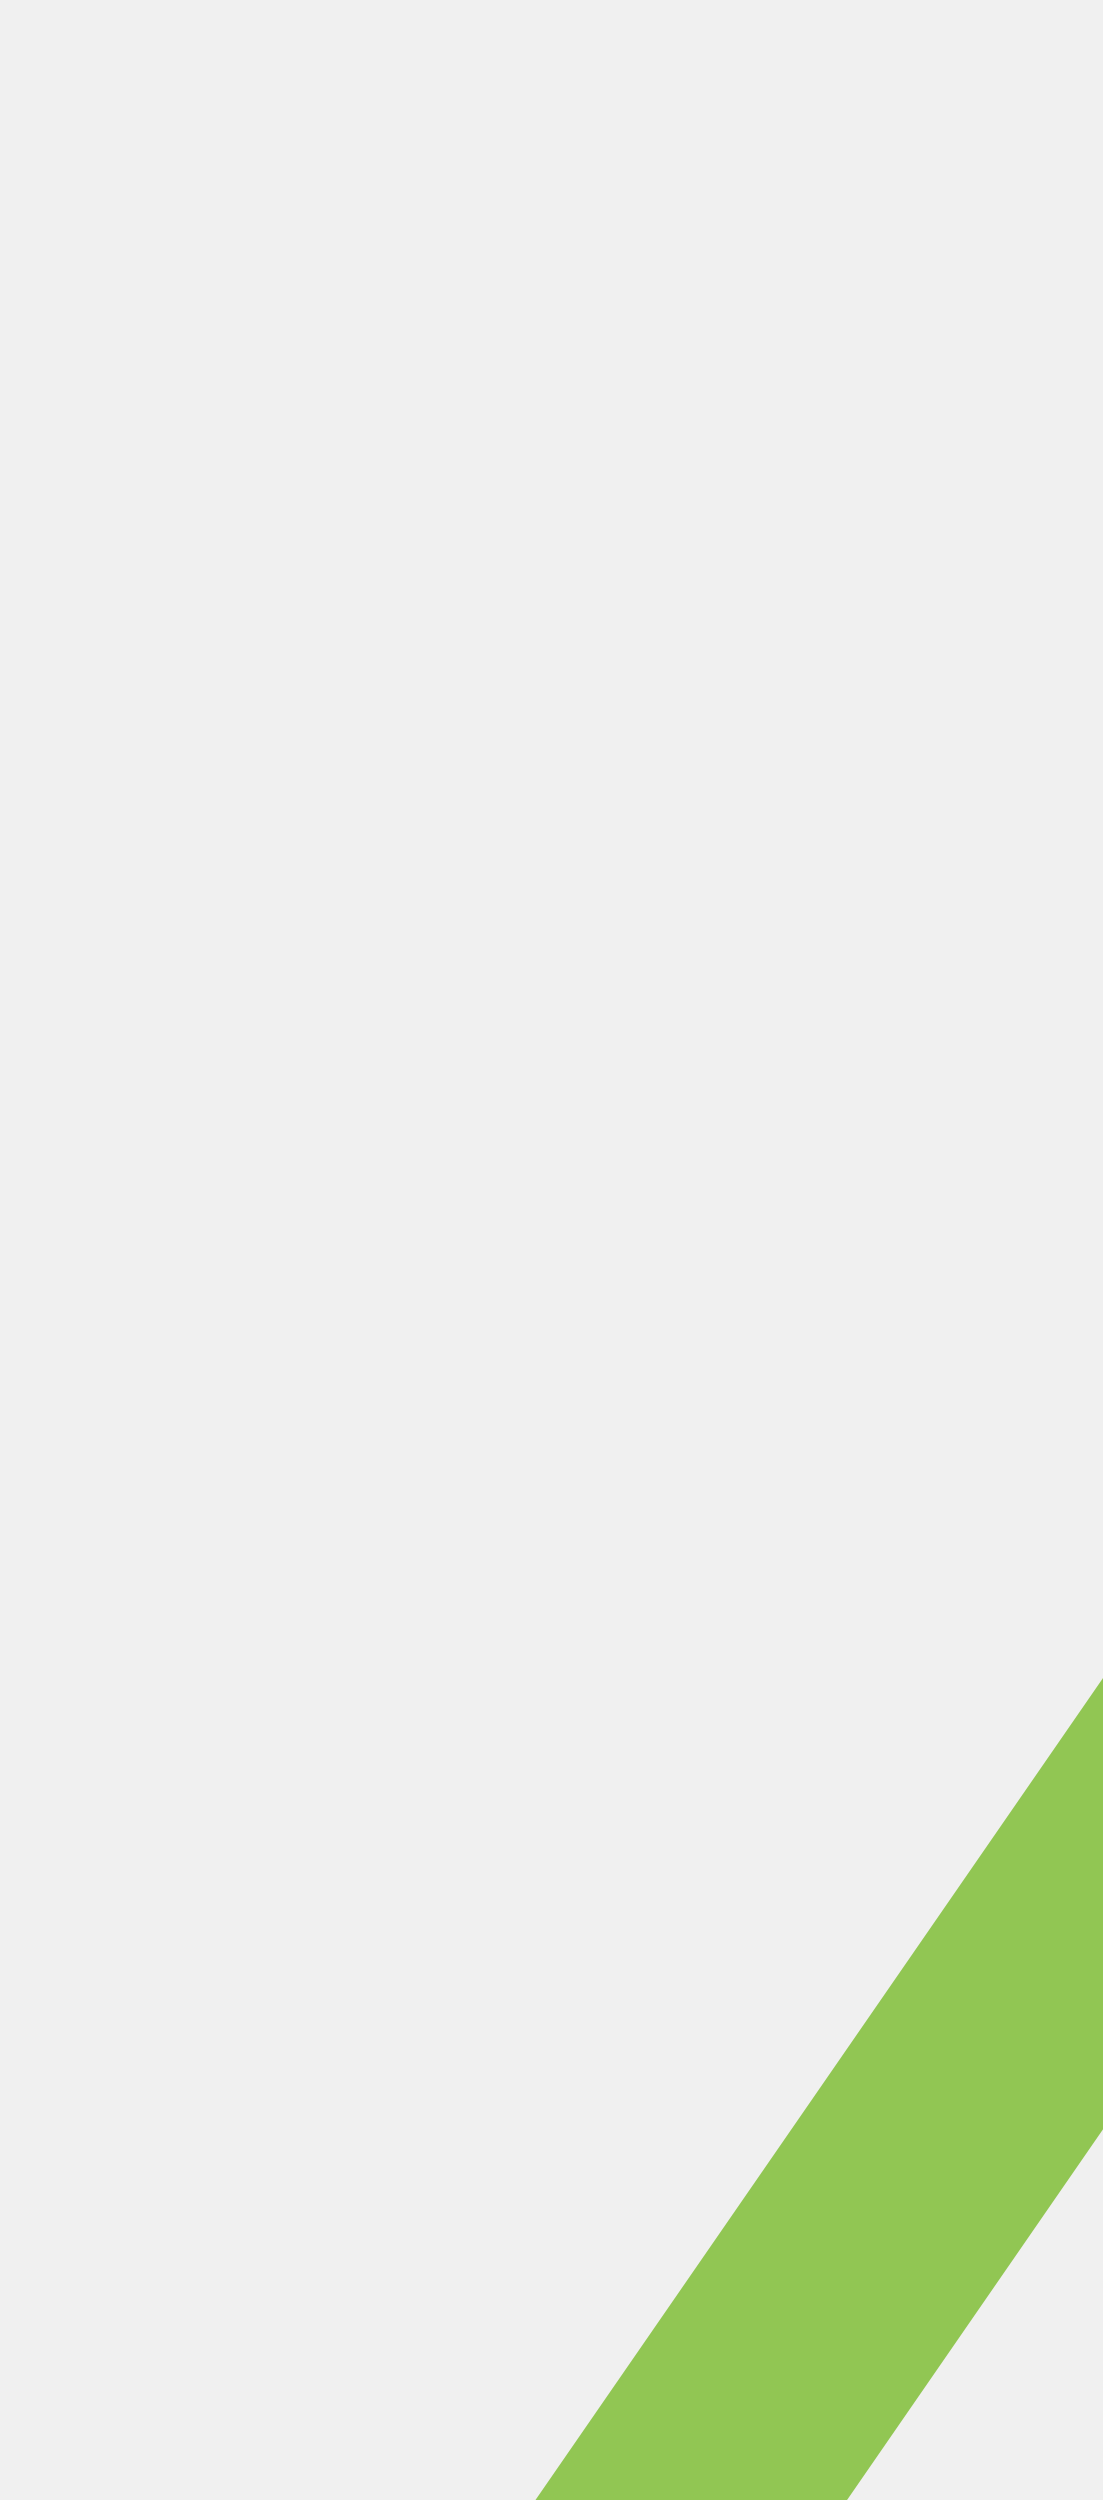
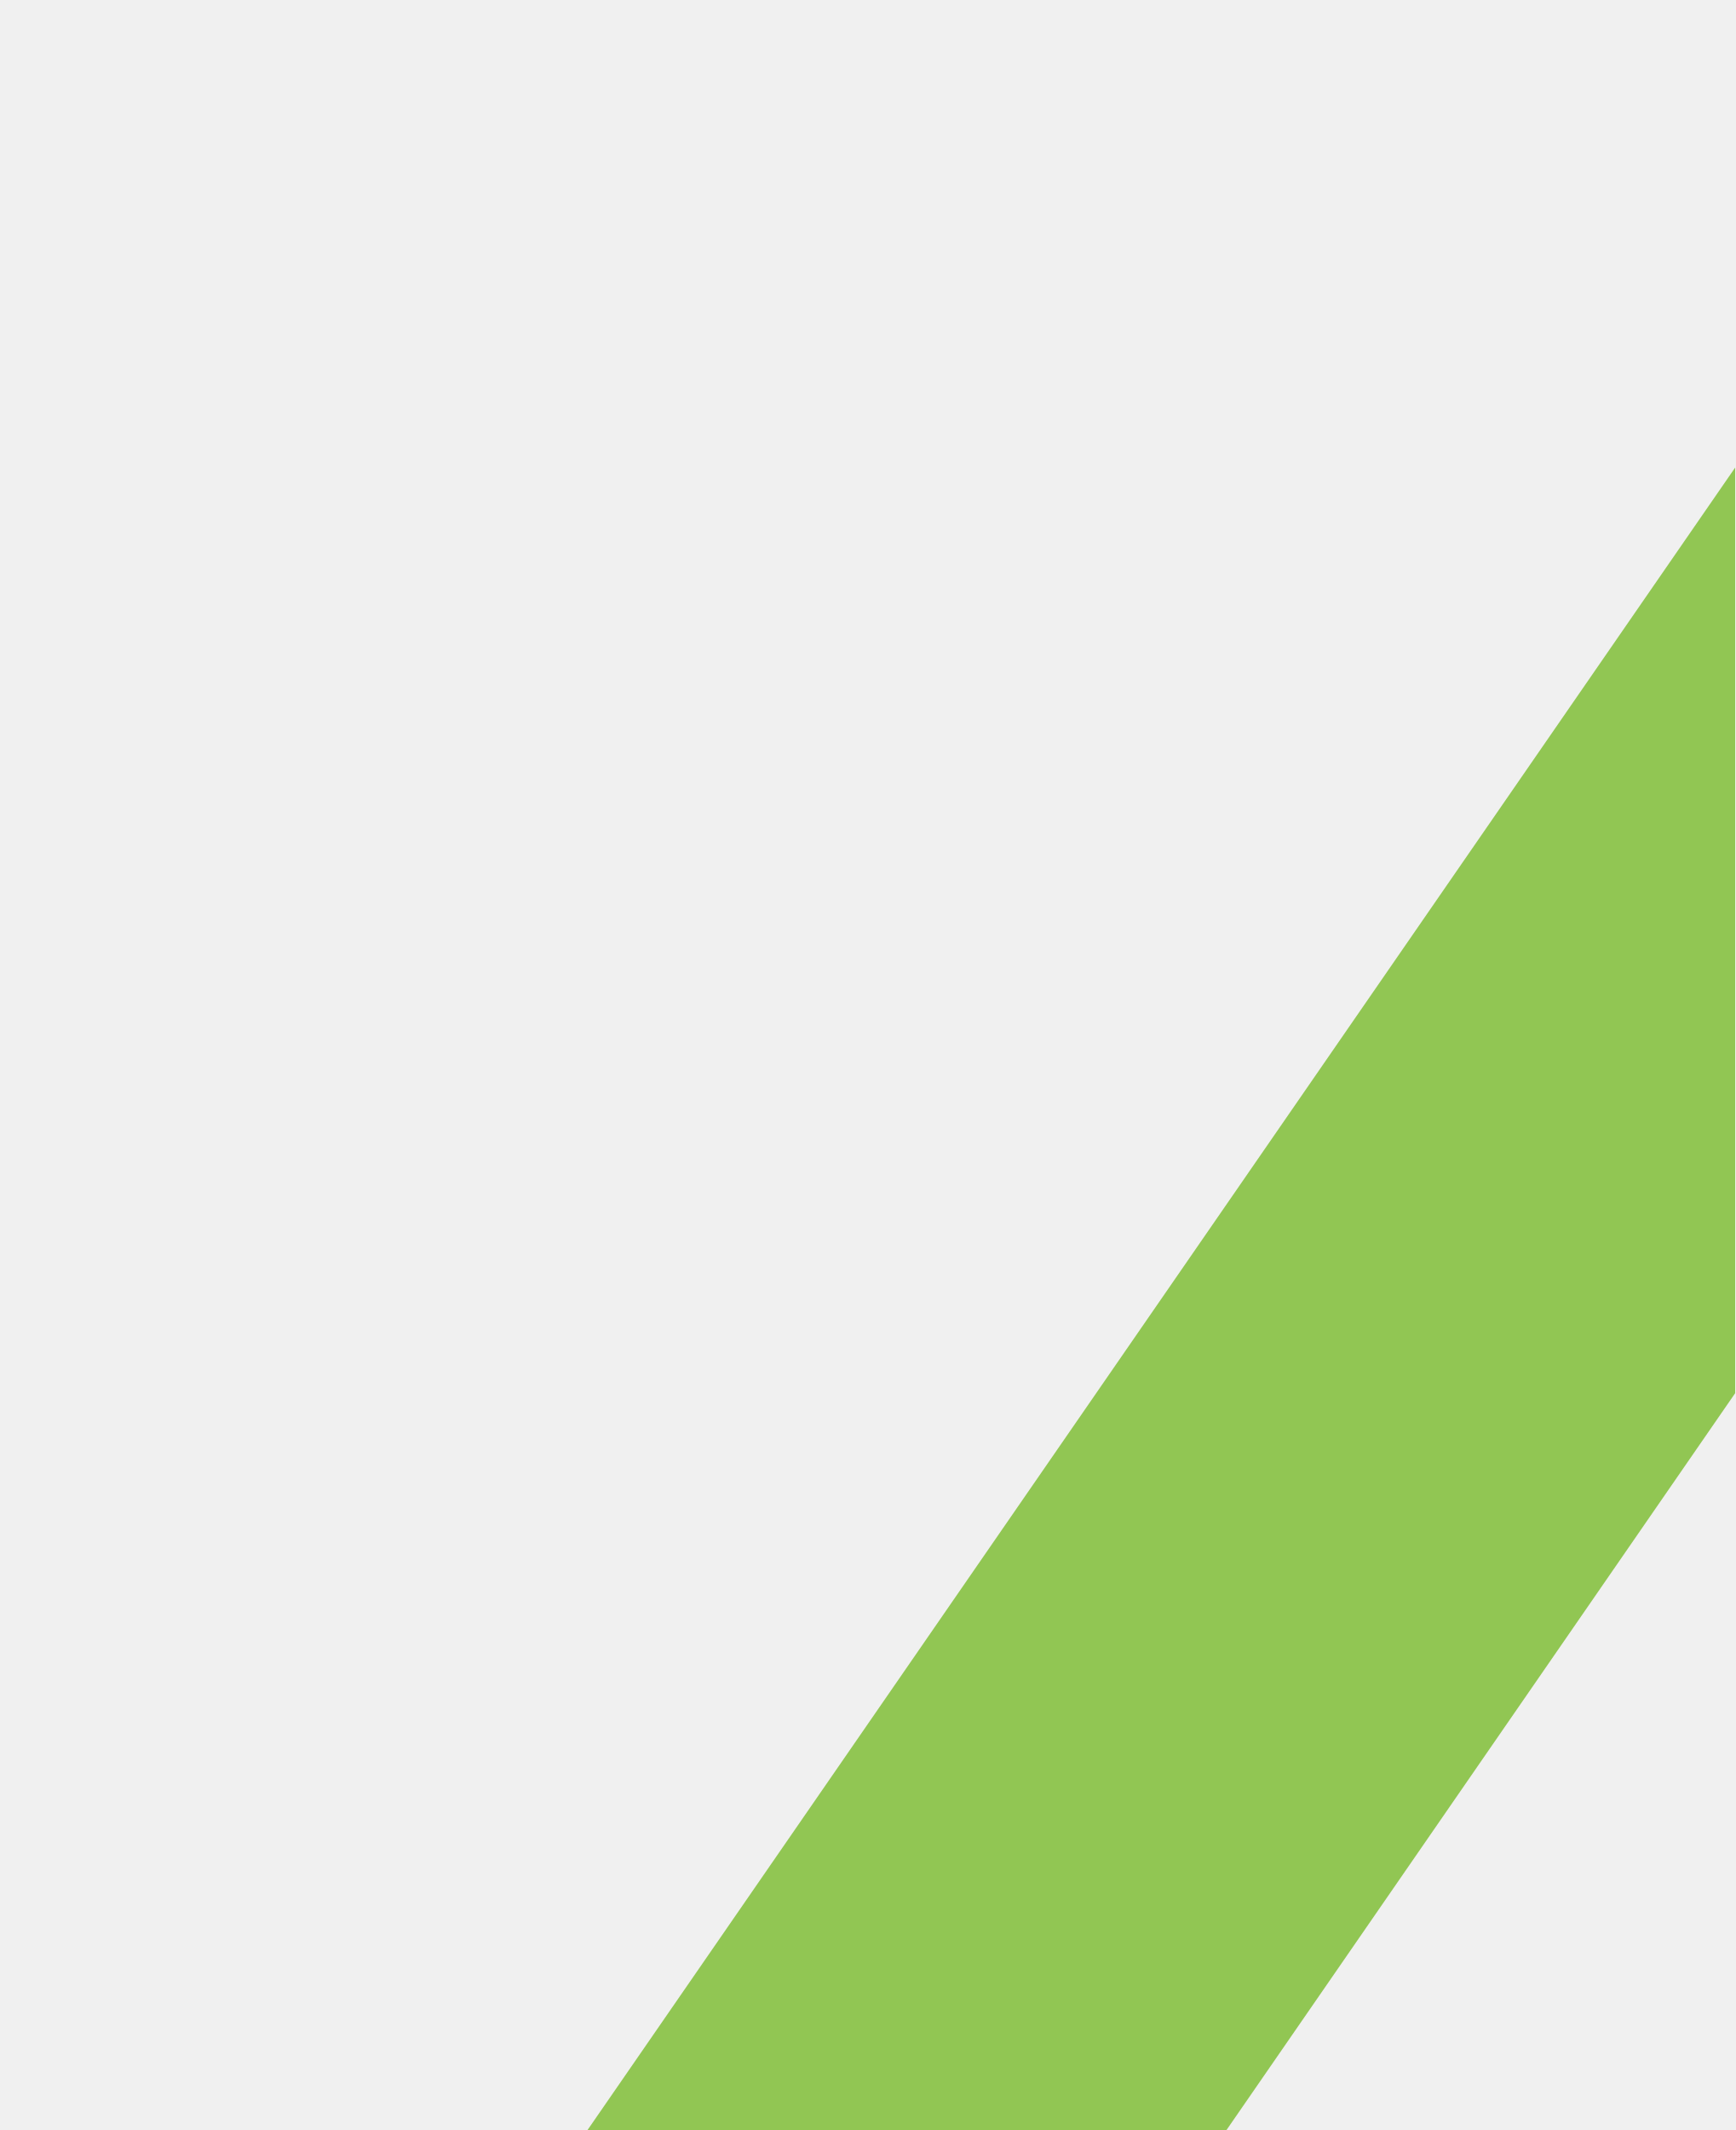
- <svg xmlns="http://www.w3.org/2000/svg" width="86" height="195" viewBox="0 0 86 195" fill="none">
-   <line x1="181.549" y1="10.155" x2="10.942" y2="257.241" stroke="#91C653" stroke-width="20" stroke-linecap="round" />
+ <svg xmlns="http://www.w3.org/2000/svg" width="66" height="81" viewBox="0 0 66 81" fill="none">
+   <g clip-path="url(#clip0_4145_198688)">
+     <line x1="161.44" y1="-102.844" x2="-9.166" y2="144.241" stroke="#91C653" stroke-width="20" stroke-linecap="round" />
+   </g>
+   <defs>
+     <clipPath id="clip0_4145_198688">
+       <rect width="66" height="81" fill="white" />
+     </clipPath>
+   </defs>
</svg>
